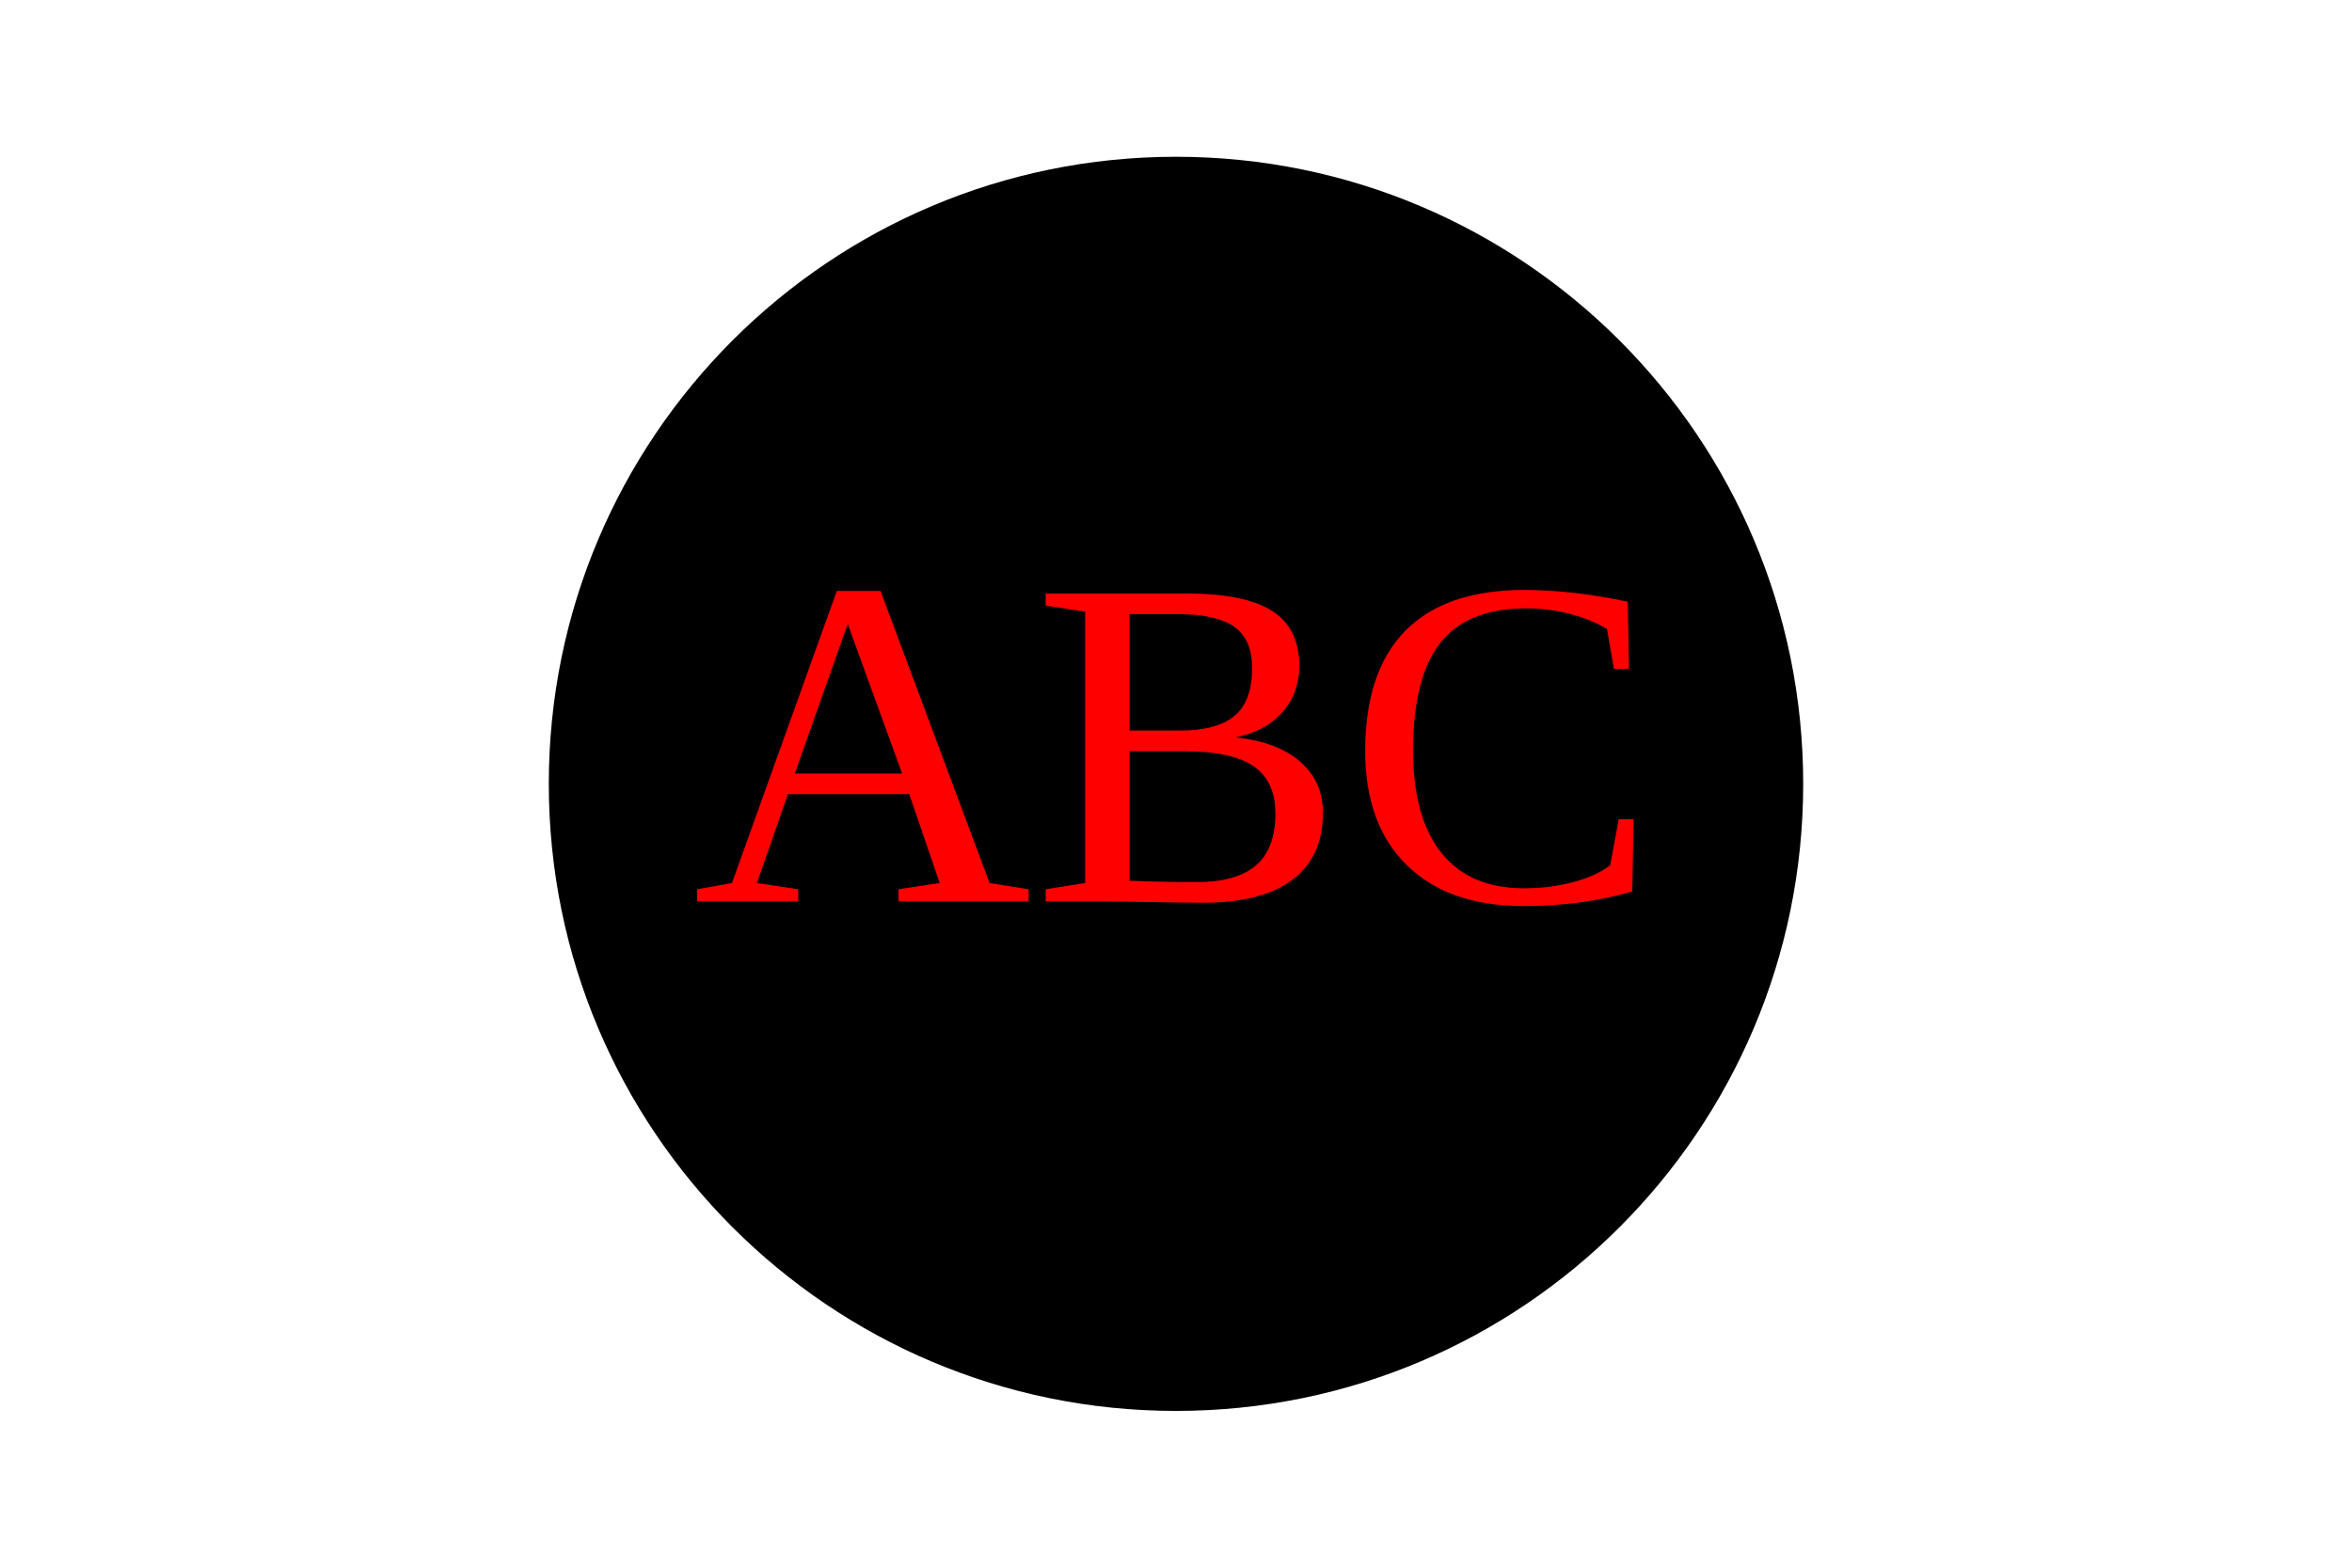
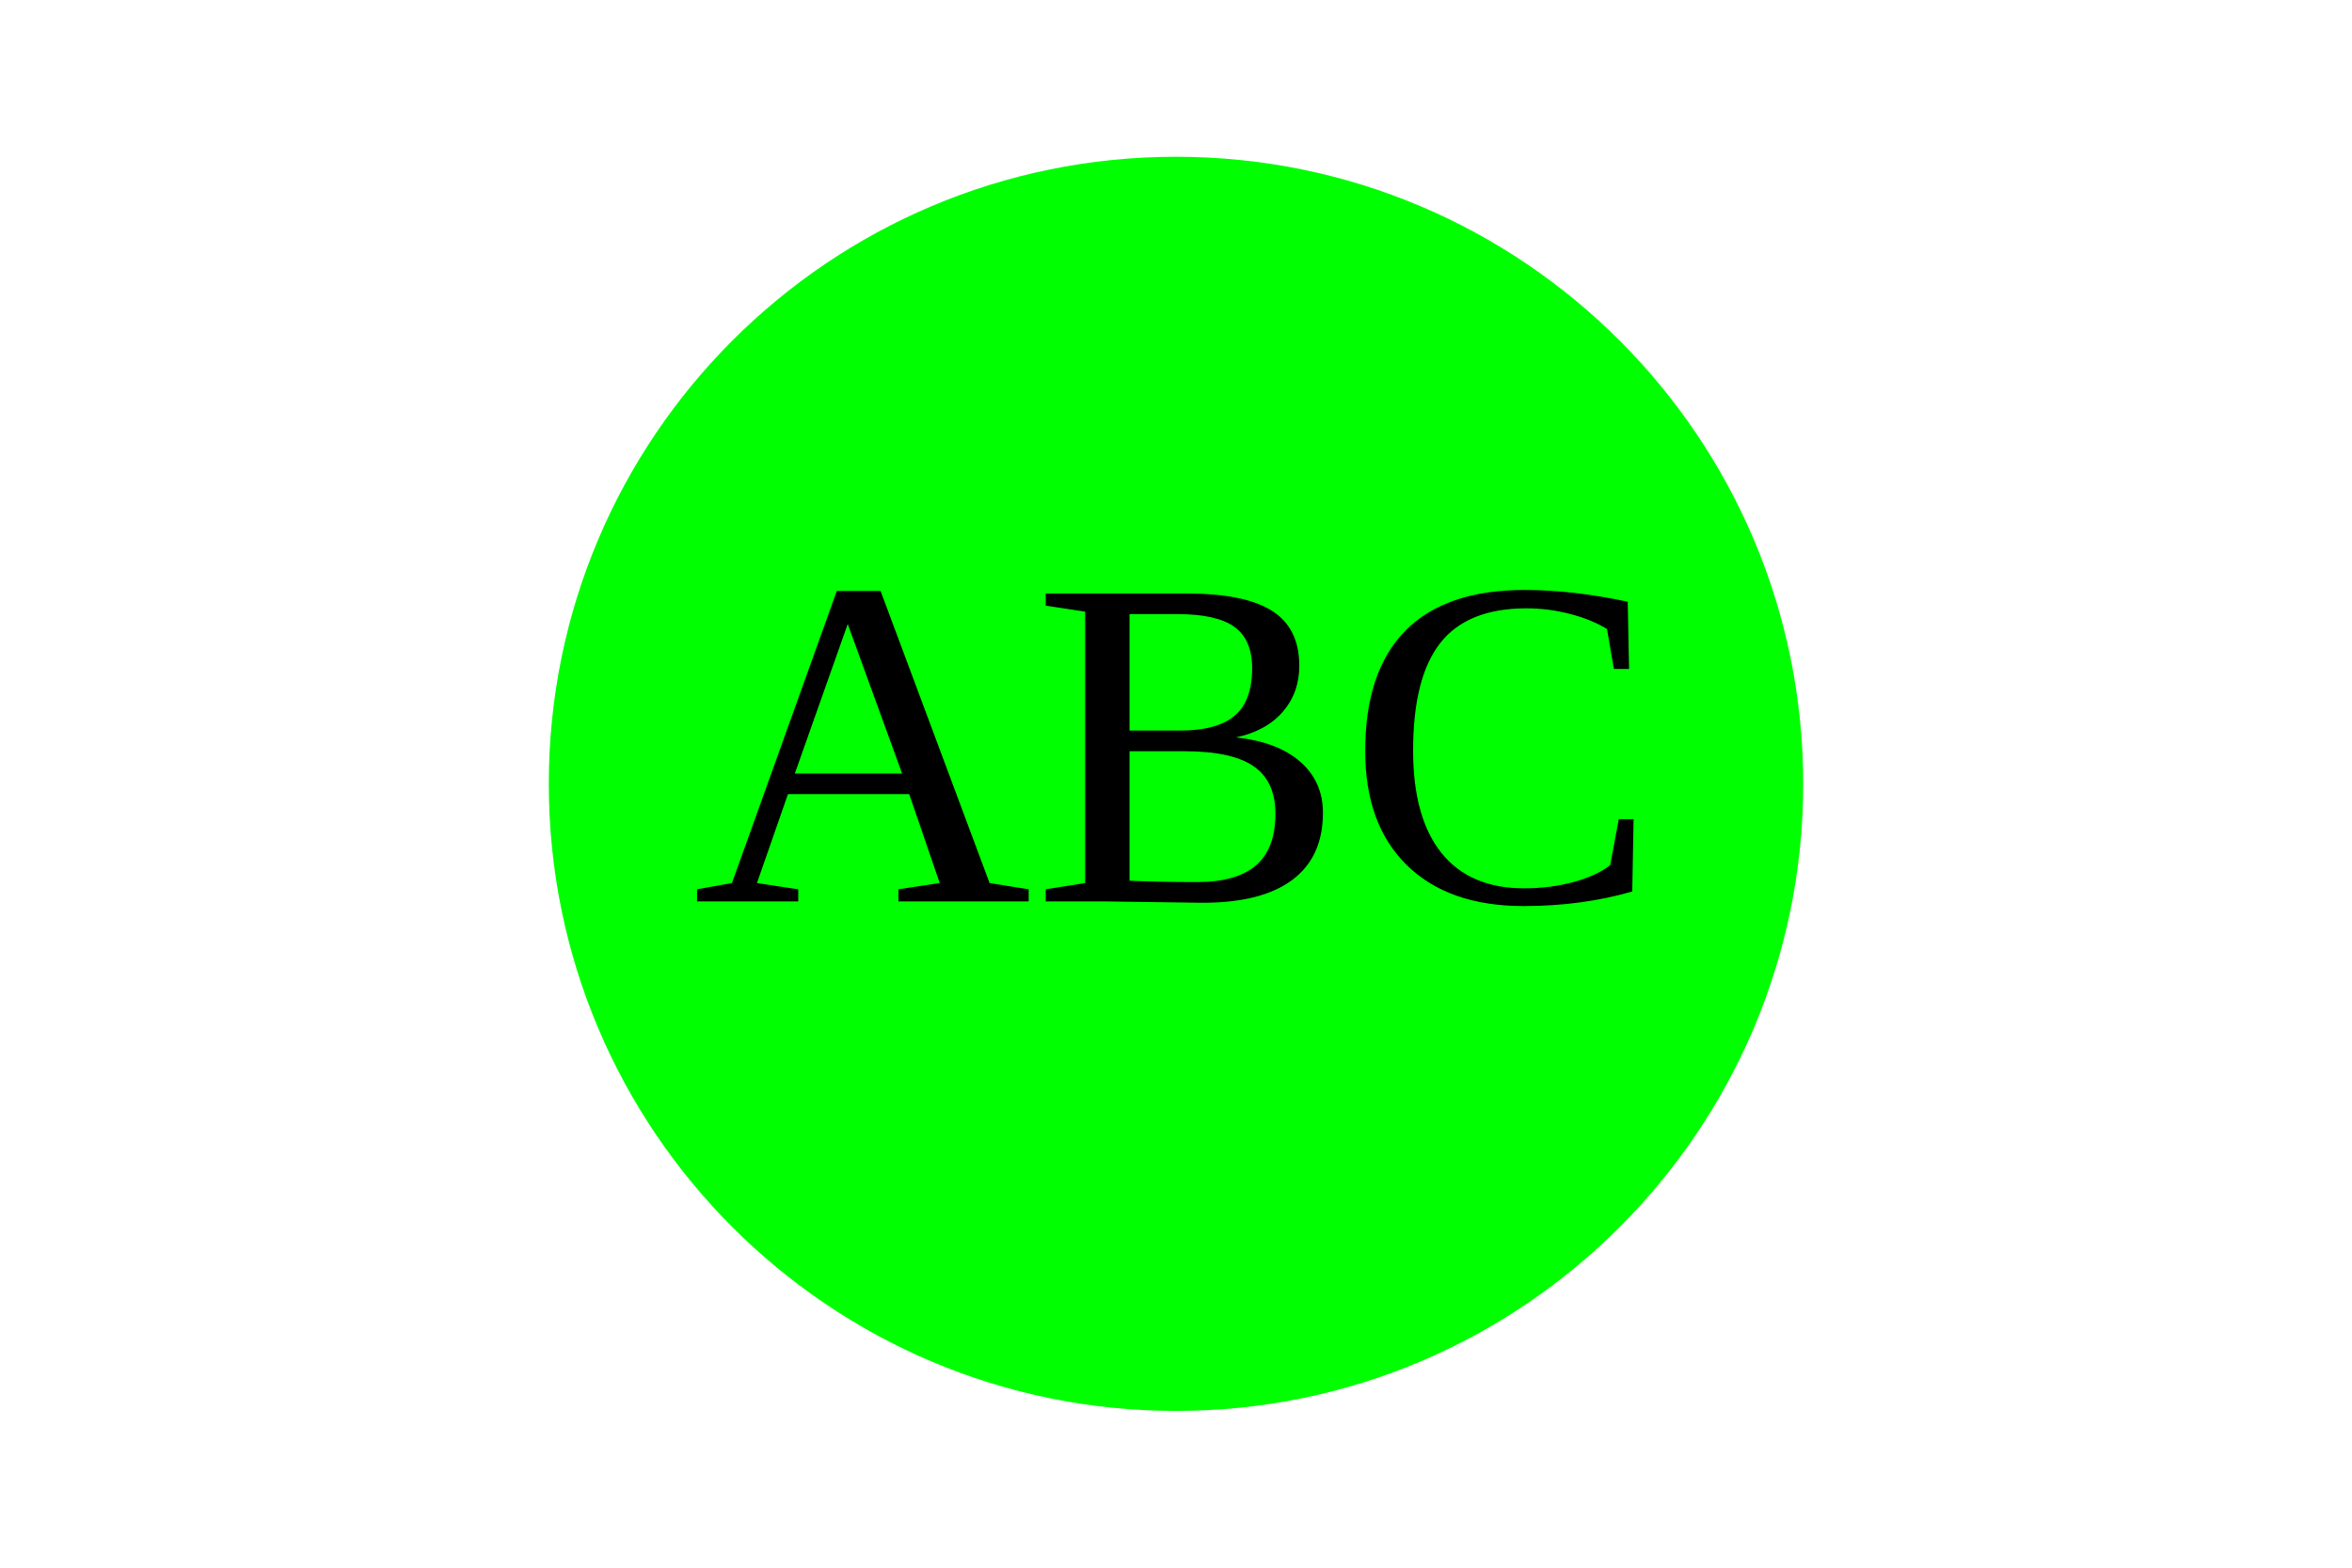
<svg xmlns="http://www.w3.org/2000/svg" version="1.1" width="300" height="200">
-   <circle cx="150" cy="100" r="80" fill="#000000" />
-   <text x="150" y="115" font-size="60" text-anchor="middle" fill="#FF0000">ABC</text>
+   <circle cx="150" cy="100" r="80" fill="#00FF00" />
+   <text x="150" y="115" font-size="60" text-anchor="middle" fill="#000000">ABC</text>
</svg>
